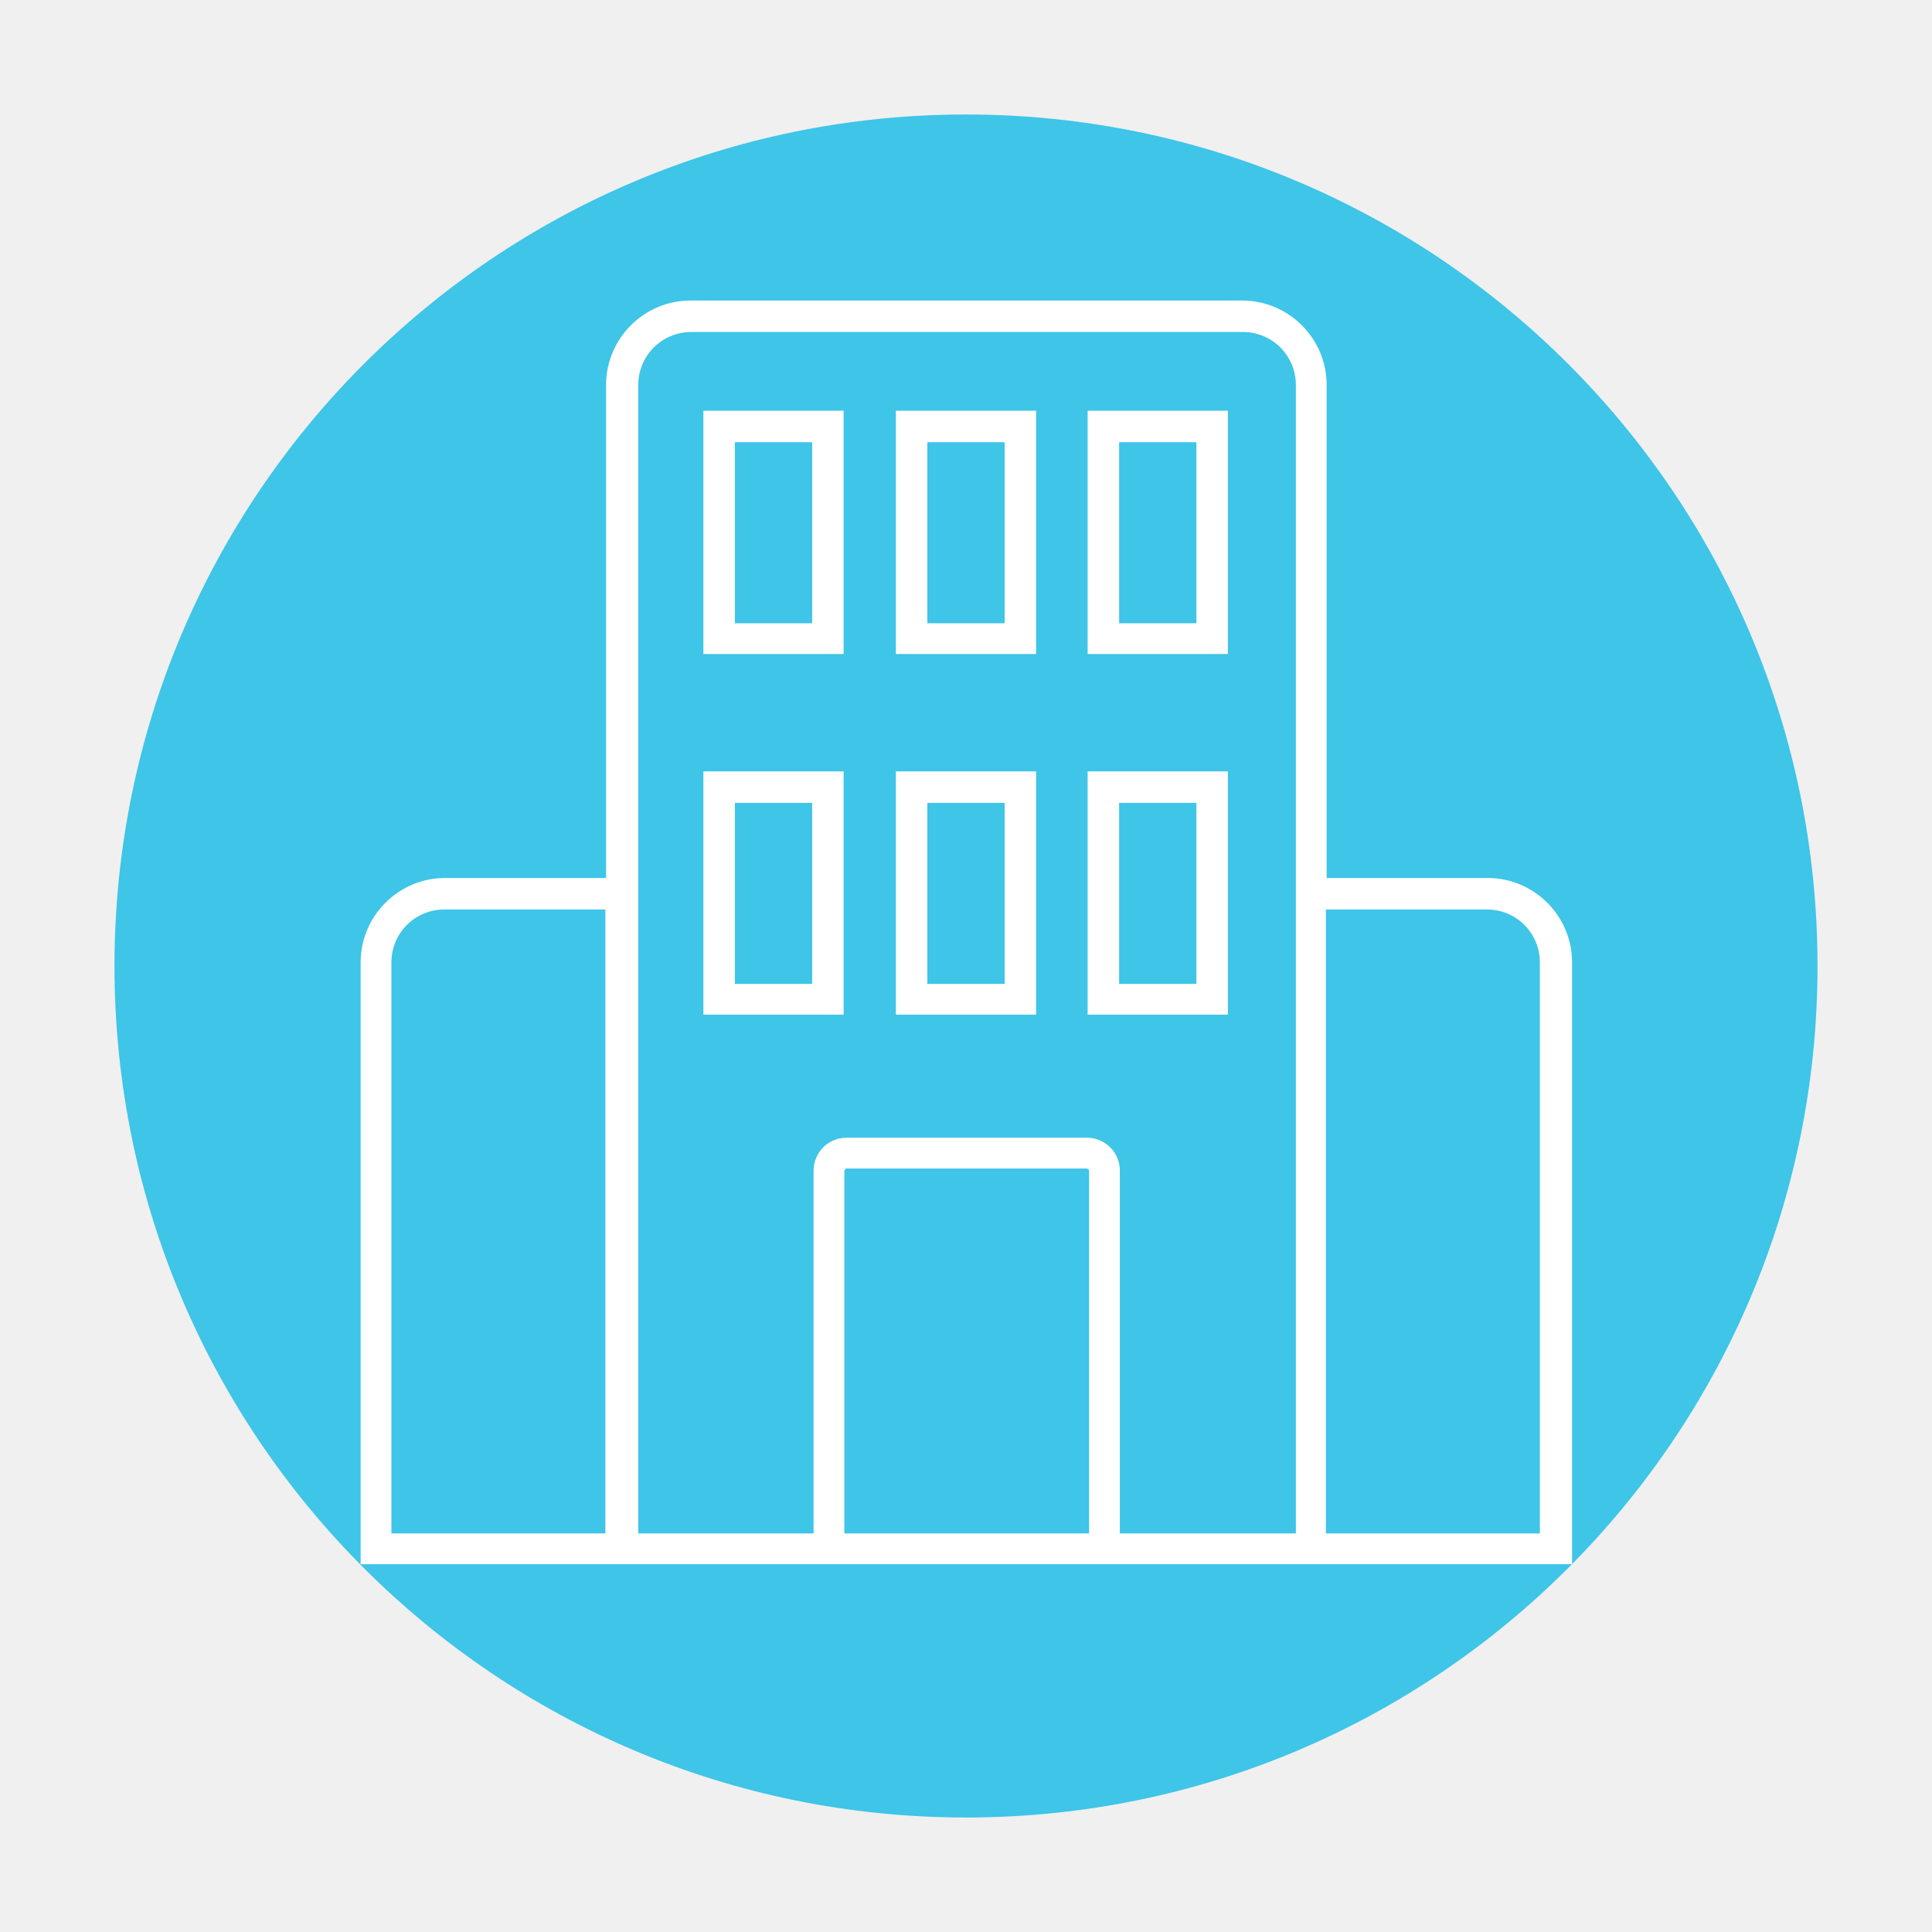
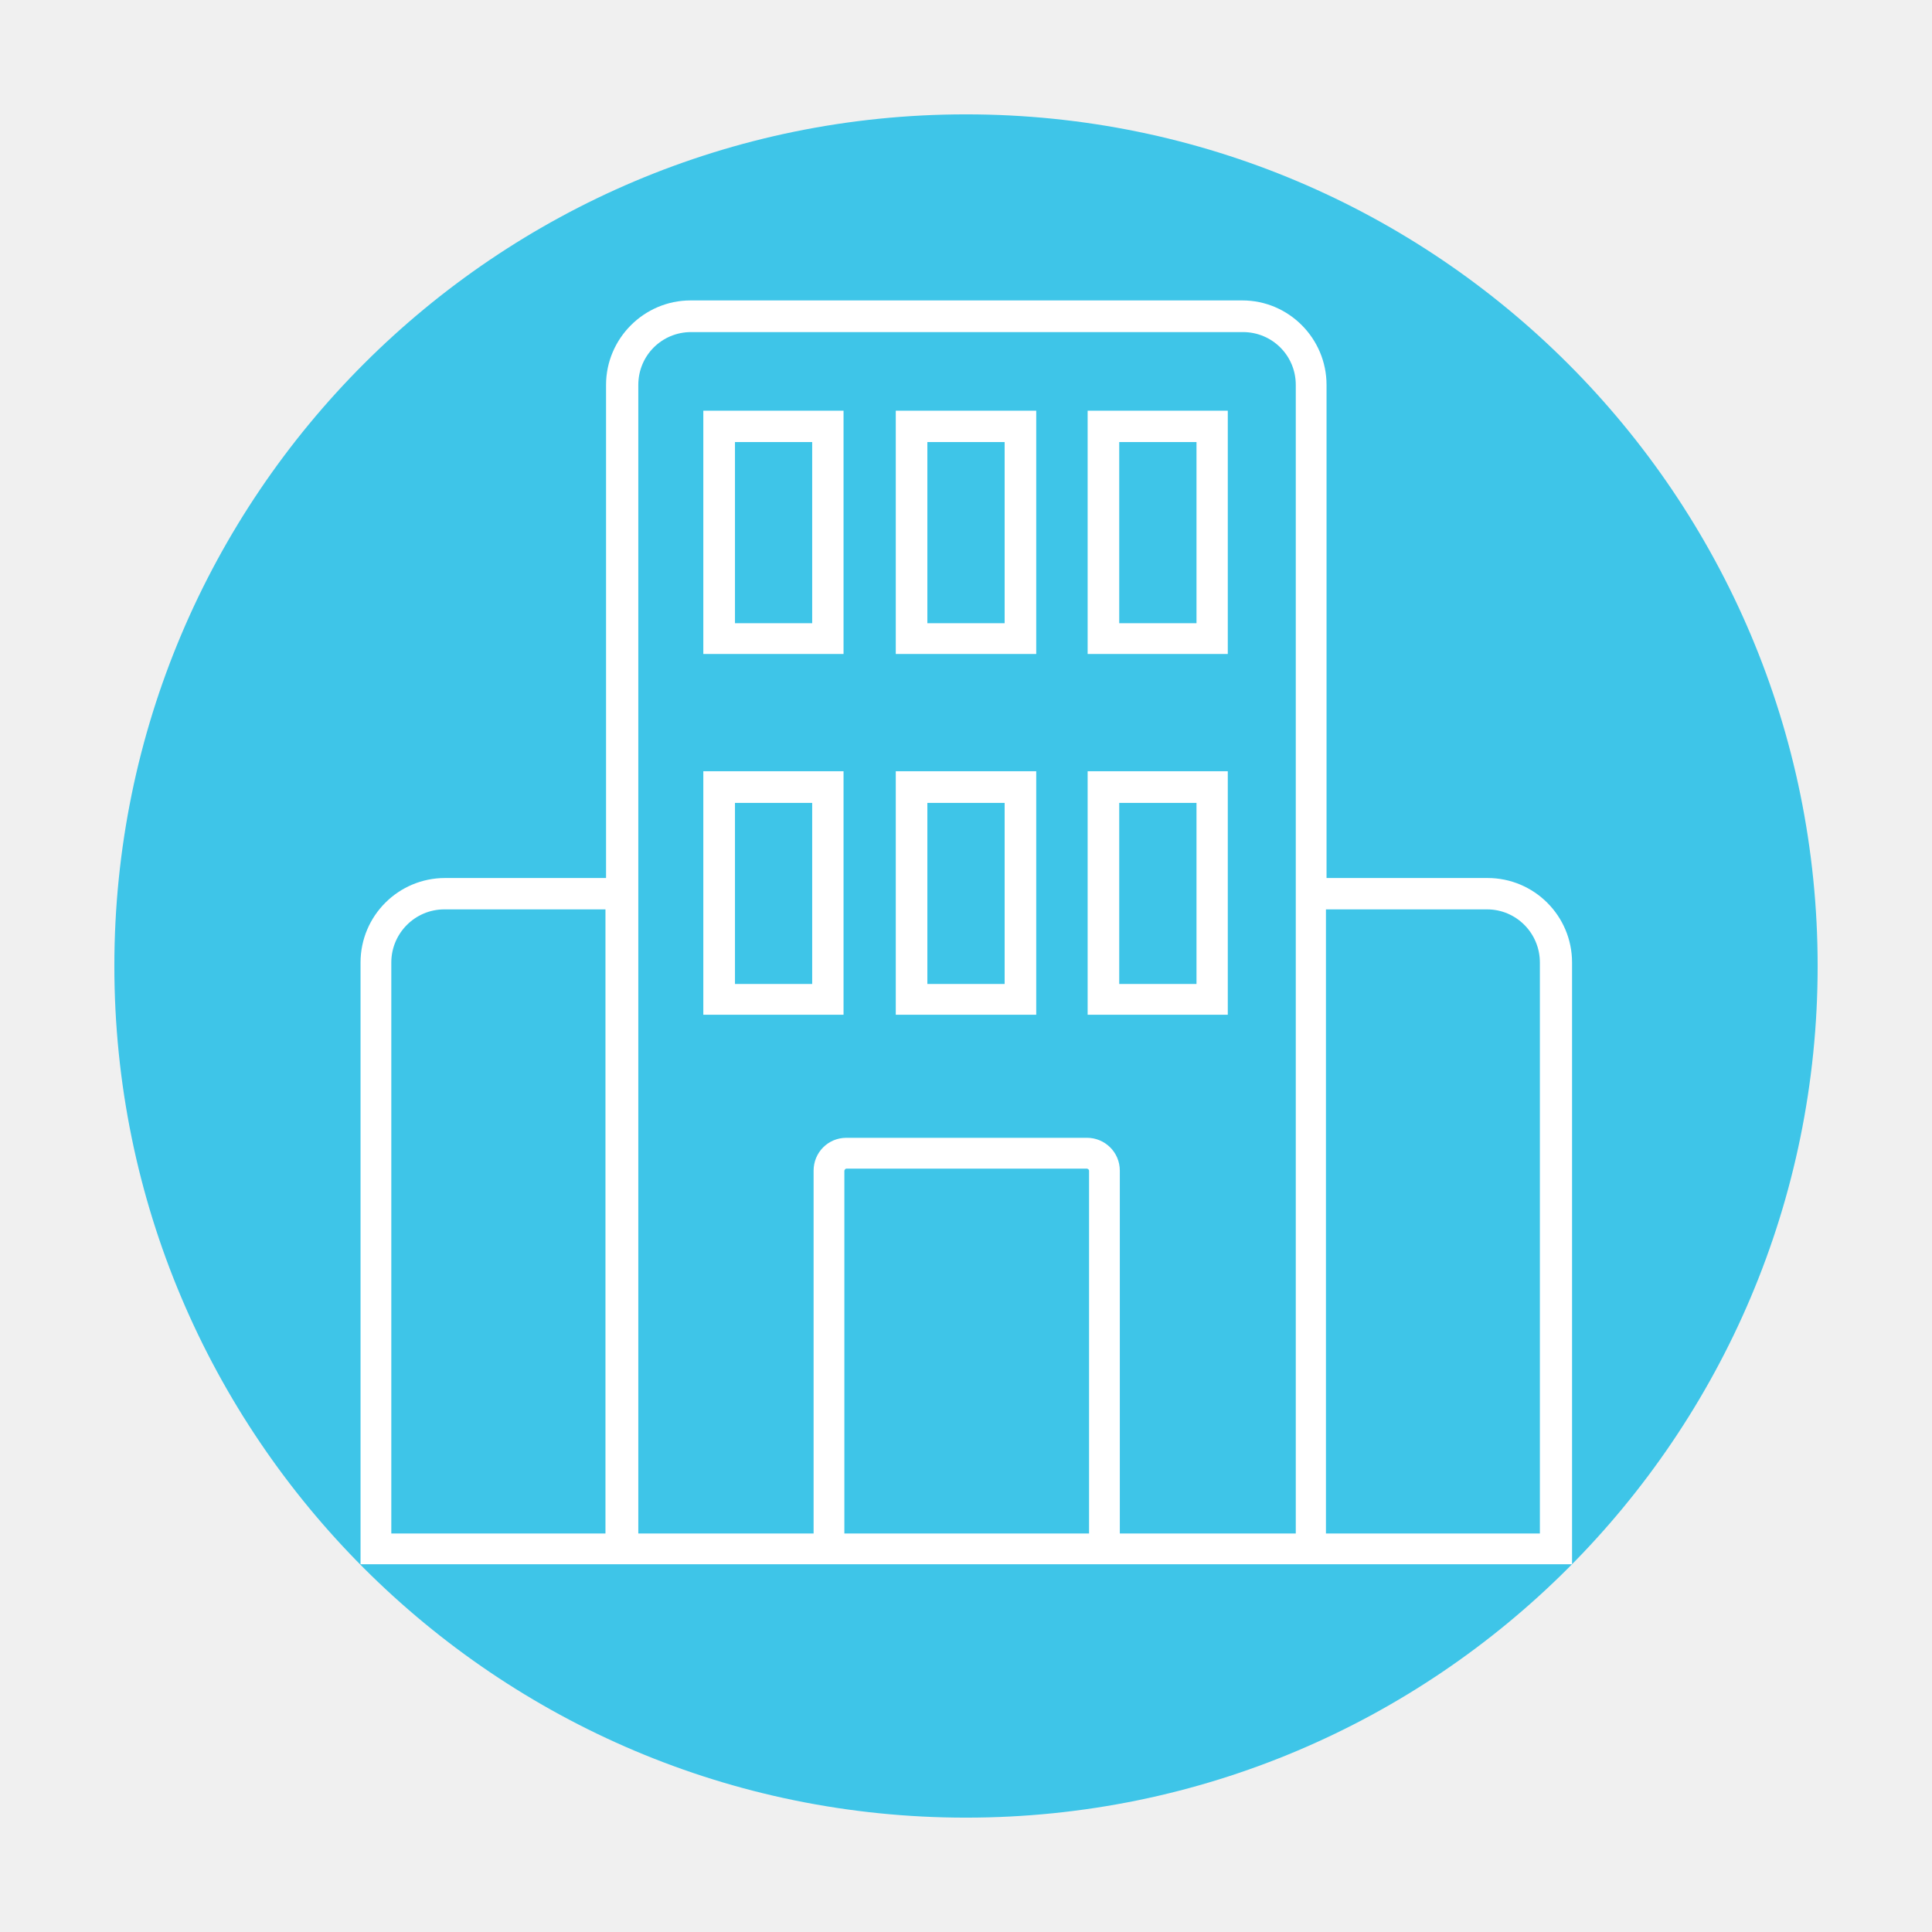
- <svg xmlns="http://www.w3.org/2000/svg" id="Layer_2" data-name="Layer 2" viewBox="0 0 27 27">
-   <defs>
-     <style>
-       .cls-1 {
-         fill: #fff;
-       }
- 
-       .cls-2 {
-         fill: #3ec5e8;
-       }
-     </style>
-   </defs>
-   <circle class="cls-2" cx="13.5" cy="13.5" r="11.9" />
-   <g>
-     <path class="cls-1" d="m12.96,11.22h1.08v2.53h-1.08v-2.53h0Zm-.44,2.96h1.96v-3.4h-1.96v3.4h0Z" />
-     <path class="cls-1" d="m12.96,6.18h1.08v2.53h-1.08v-2.53h0Zm-.44,2.96h1.96v-3.4h-1.96v3.4h0Z" />
-     <path class="cls-1" d="m10.27,11.22h1.08v2.53h-1.08v-2.53h0Zm-.44,2.96h1.96v-3.4h-1.96v3.4h0Z" />
-     <path class="cls-1" d="m10.27,6.18h1.08v2.53h-1.08v-2.53h0Zm-.44,2.96h1.96v-3.4h-1.96v3.4h0Z" />
-     <path class="cls-1" d="m15.64,11.22h1.08v2.53h-1.08v-2.53h0Zm-.44,2.96h1.96v-3.4h-1.96v3.4h0Z" />
-     <path class="cls-1" d="m15.64,6.18h1.08v2.53h-1.08v-2.53h0Zm-.44,2.96h1.96v-3.4h-1.96v3.4h0Z" />
-     <path class="cls-1" d="m21.53,21.43h-3v-8.72h2.25c.41,0,.74.33.74.74v7.98h0Zm-3.43,0h-2.45v-5.07c0-.26-.21-.46-.46-.46h-3.36c-.26,0-.46.21-.46.46v5.07h-2.45V5.38c0-.41.33-.74.74-.74h7.71c.41,0,.74.33.74.74v16.05h0Zm-6.3,0v-5.07s.01-.03.03-.03h3.36s.03.01.03.03v5.07h-3.42Zm-3.33,0h-3v-7.98c0-.41.33-.74.74-.74h2.25v8.72h0Zm12.32-9.16h-2.25v-6.89c0-.65-.53-1.18-1.18-1.18h-7.71c-.65,0-1.18.53-1.18,1.18v6.89h-2.25c-.65,0-1.18.53-1.18,1.18v8.41h16.93v-8.41c0-.65-.53-1.18-1.18-1.18h0Z" />
+ <svg xmlns="http://www.w3.org/2000/svg" width="26px" height="26px" viewBox="0 0 26 26" version="1.1">
+   <g id="surface1">
+     <path style=" stroke:none;fill-rule:nonzero;fill:rgb(24.314%,77.255%,90.98%);fill-opacity:1;" d="M 24.461 13 C 24.461 19.328 19.328 24.461 13 24.461 C 6.672 24.461 1.539 19.328 1.539 13 C 1.539 6.672 6.672 1.539 13 1.539 C 19.328 1.539 24.461 6.672 24.461 13 Z M 24.461 13 " />
+     <path style=" stroke:none;fill-rule:nonzero;fill:rgb(100%,100%,100%);fill-opacity:1;" d="M 12.48 10.805 L 13.52 10.805 L 13.52 13.242 L 12.48 13.242 Z M 12.055 13.656 L 13.945 13.656 L 13.945 10.379 L 12.055 10.379 Z M 12.055 13.656 " />
+     <path style=" stroke:none;fill-rule:nonzero;fill:rgb(100%,100%,100%);fill-opacity:1;" d="M 12.48 5.949 L 13.52 5.949 L 13.52 8.387 L 12.48 8.387 Z M 12.055 8.801 L 13.945 8.801 L 13.945 5.527 L 12.055 5.527 Z M 12.055 8.801 " />
+     <path style=" stroke:none;fill-rule:nonzero;fill:rgb(100%,100%,100%);fill-opacity:1;" d="M 9.891 10.805 L 10.93 10.805 L 10.93 13.242 L 9.891 13.242 Z M 9.465 13.656 L 11.352 13.656 L 11.352 10.379 L 9.465 10.379 Z M 9.465 13.656 " />
+     <path style=" stroke:none;fill-rule:nonzero;fill:rgb(100%,100%,100%);fill-opacity:1;" d="M 9.891 5.949 L 10.93 5.949 L 10.93 8.387 L 9.891 8.387 Z M 9.465 8.801 L 11.352 8.801 L 11.352 5.527 L 9.465 5.527 Z M 9.465 8.801 " />
+     <path style=" stroke:none;fill-rule:nonzero;fill:rgb(100%,100%,100%);fill-opacity:1;" d="M 15.062 10.805 L 16.102 10.805 L 16.102 13.242 L 15.062 13.242 Z M 14.637 13.656 L 16.523 13.656 L 16.523 10.379 L 14.637 10.379 Z M 14.637 13.656 " />
+     <path style=" stroke:none;fill-rule:nonzero;fill:rgb(100%,100%,100%);fill-opacity:1;" d="M 15.062 5.949 L 16.102 5.949 L 16.102 8.387 L 15.062 8.387 Z M 14.637 8.801 L 16.523 8.801 L 16.523 5.527 L 14.637 5.527 Z M 14.637 8.801 " />
+     <path style=" stroke:none;fill-rule:nonzero;fill:rgb(100%,100%,100%);fill-opacity:1;" d="M 20.734 20.637 L 17.844 20.637 L 17.844 12.238 L 20.012 12.238 C 20.406 12.238 20.723 12.559 20.723 12.953 L 20.723 20.637 Z M 17.43 20.637 L 15.07 20.637 L 15.07 15.754 C 15.07 15.504 14.867 15.312 14.629 15.312 L 11.391 15.312 C 11.141 15.312 10.949 15.512 10.949 15.754 L 10.949 20.637 L 8.59 20.637 L 8.59 5.18 C 8.59 4.785 8.906 4.469 9.301 4.469 L 16.727 4.469 C 17.121 4.469 17.438 4.785 17.438 5.18 L 17.438 20.637 Z M 11.363 20.637 L 11.363 15.754 C 11.363 15.754 11.371 15.727 11.391 15.727 L 14.629 15.727 C 14.629 15.727 14.656 15.734 14.656 15.754 L 14.656 20.637 Z M 8.156 20.637 L 5.266 20.637 L 5.266 12.953 C 5.266 12.559 5.586 12.238 5.98 12.238 L 8.148 12.238 L 8.148 20.637 Z M 20.02 11.816 L 17.852 11.816 L 17.852 5.18 C 17.852 4.555 17.344 4.043 16.719 4.043 L 9.293 4.043 C 8.668 4.043 8.156 4.555 8.156 5.18 L 8.156 11.816 L 5.988 11.816 C 5.363 11.816 4.852 12.324 4.852 12.953 L 4.852 21.051 L 21.156 21.051 L 21.156 12.953 C 21.156 12.324 20.645 11.816 20.02 11.816 Z M 20.02 11.816 " />
  </g>
</svg>
